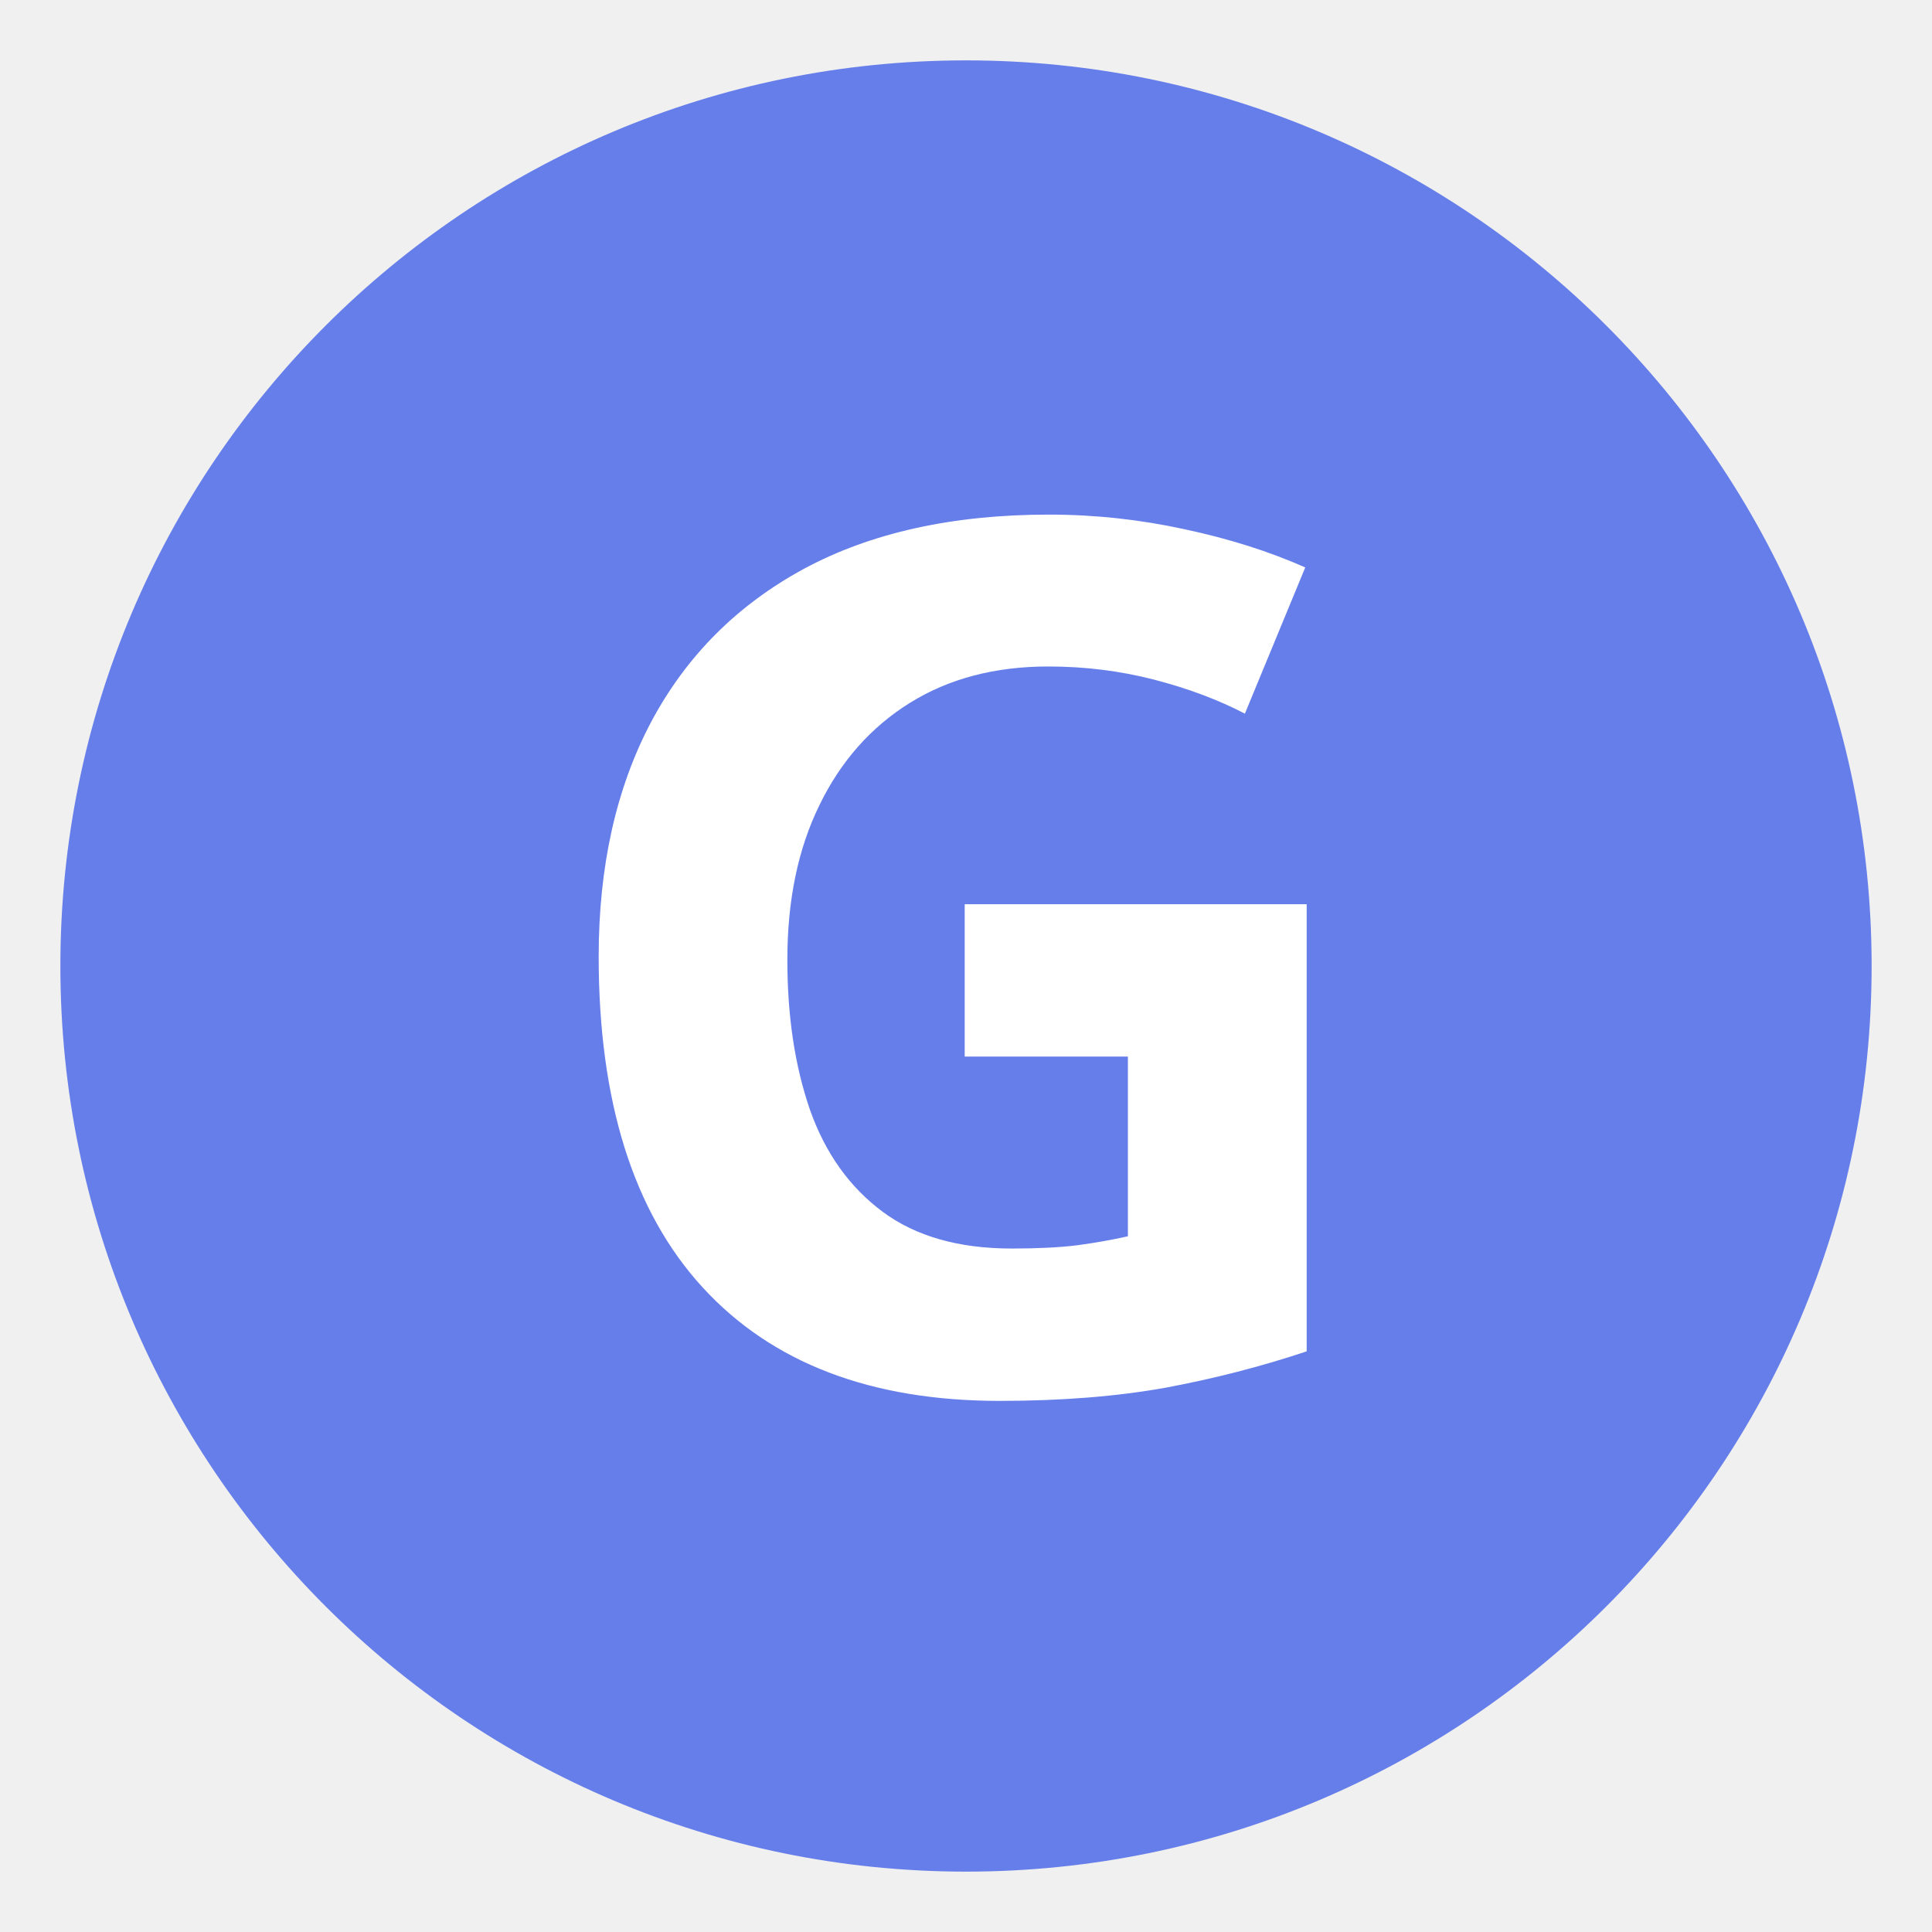
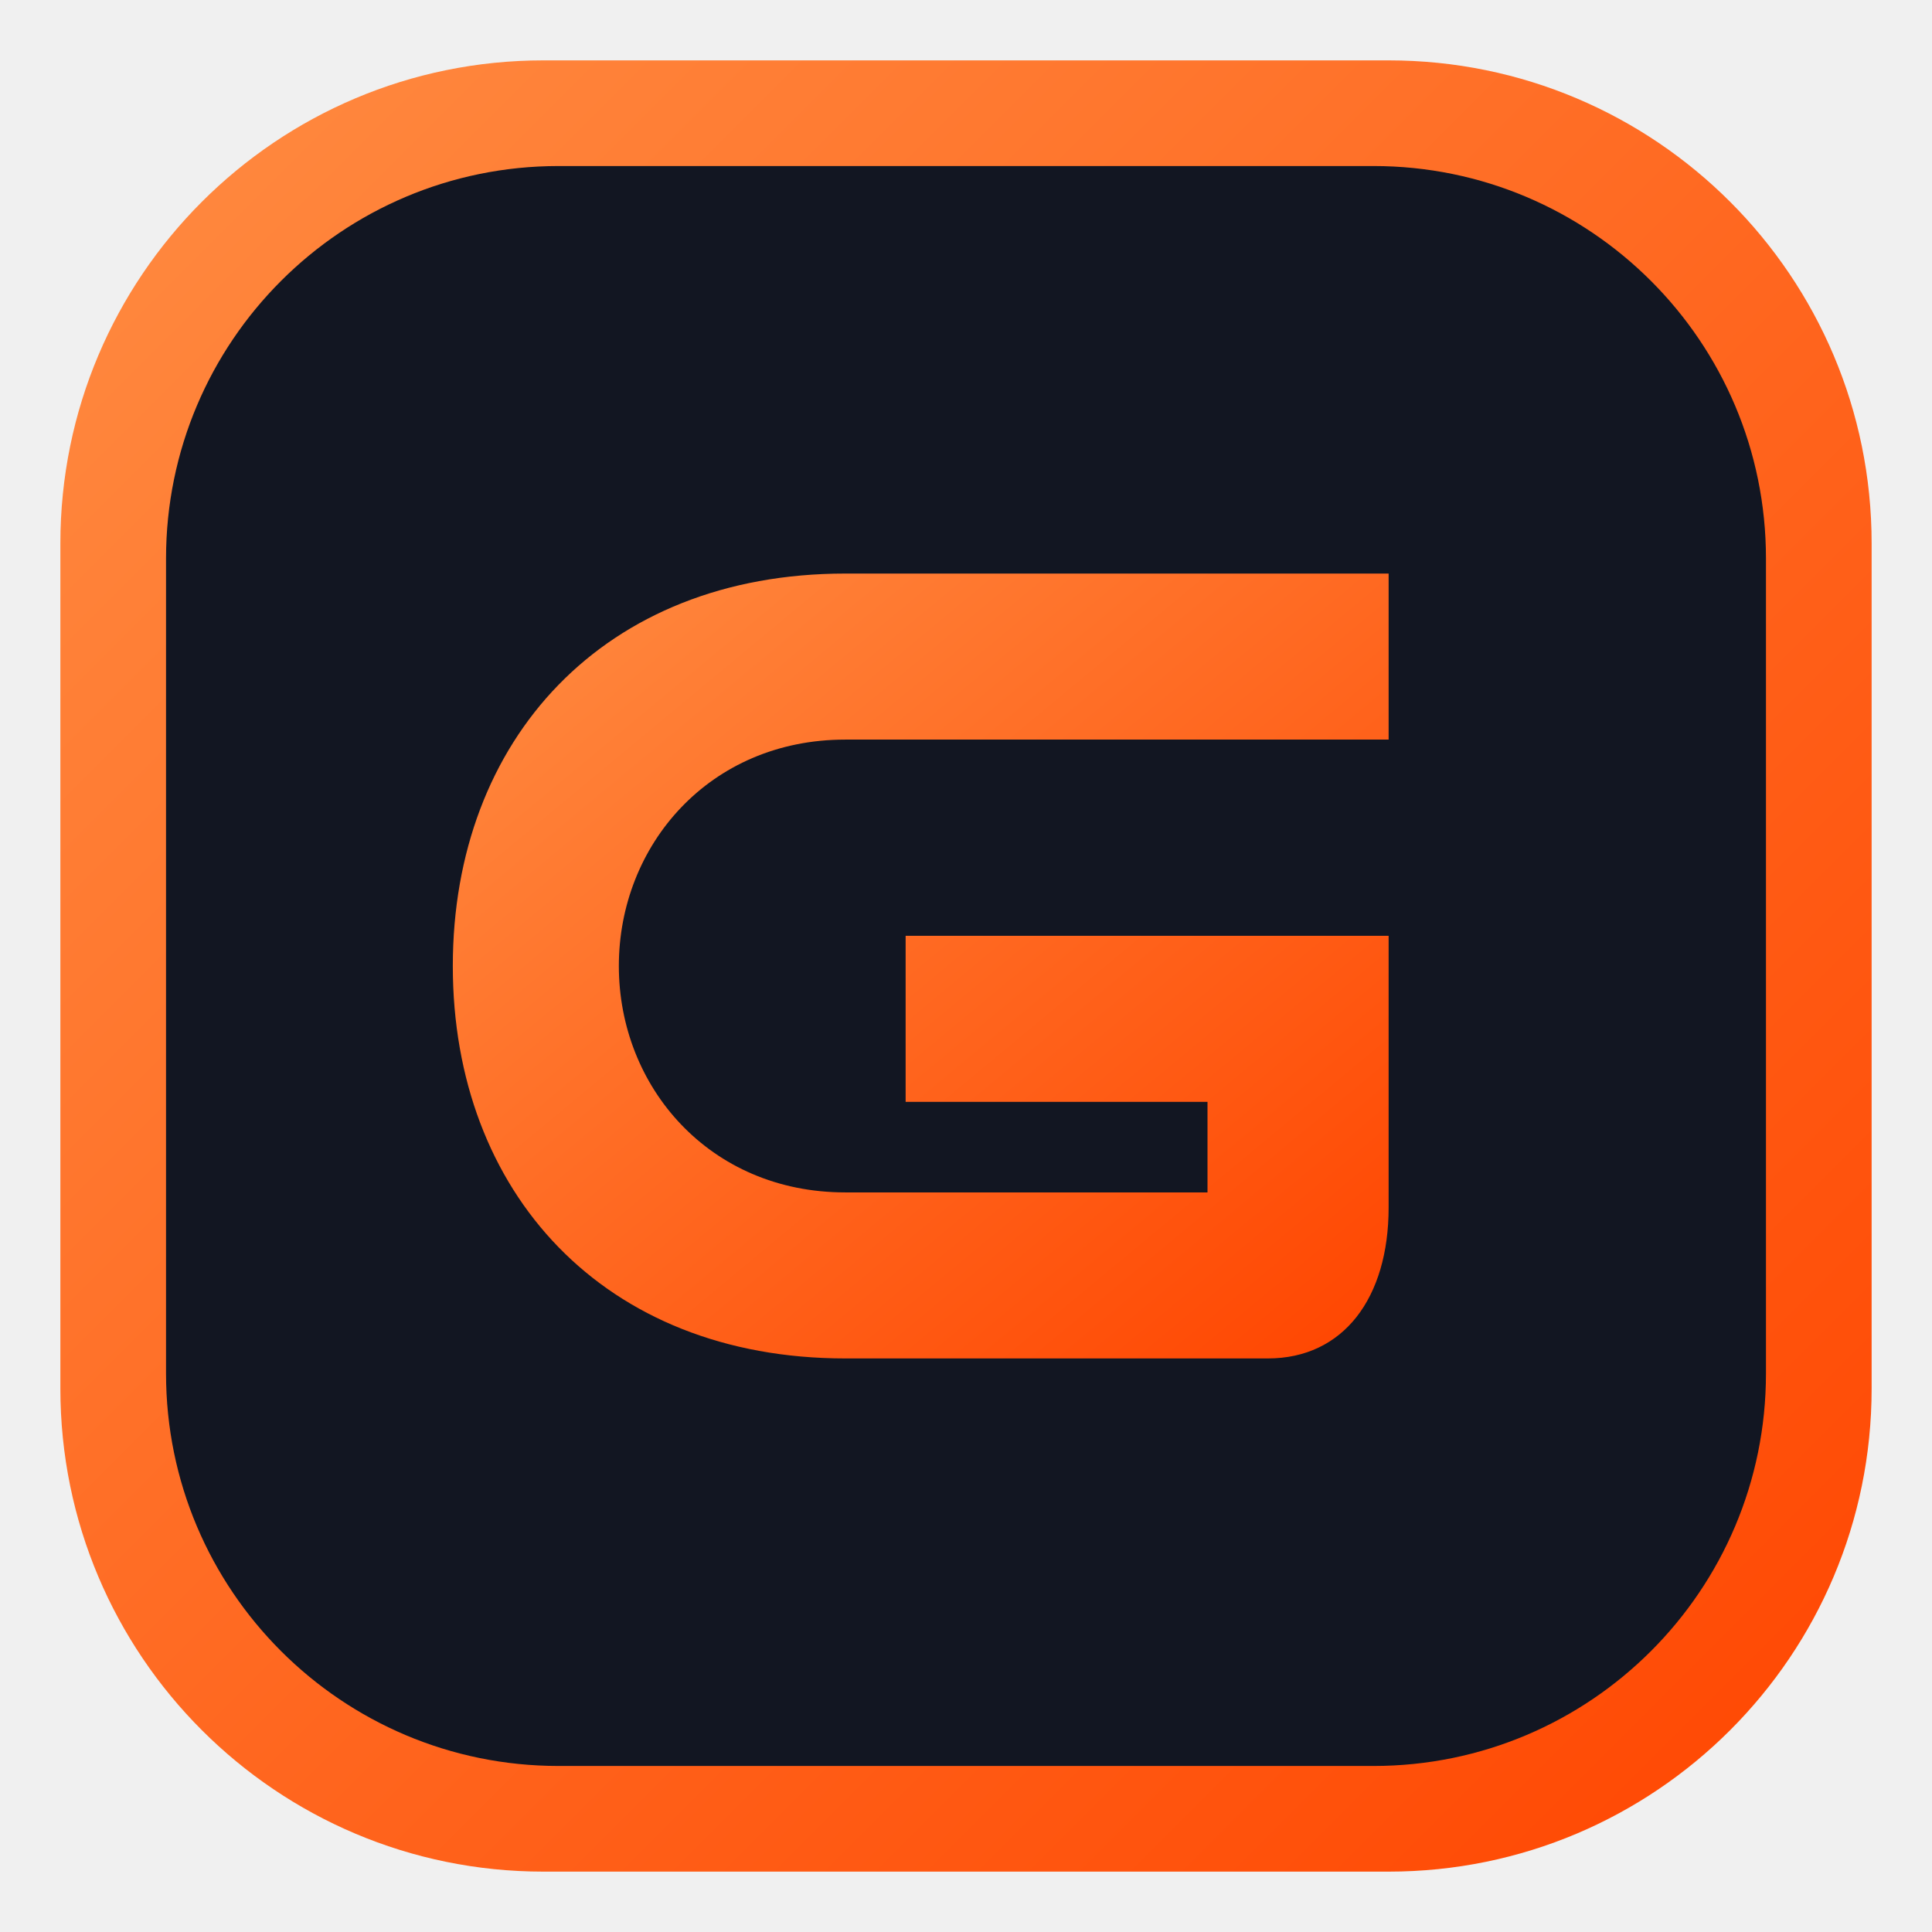
<svg xmlns="http://www.w3.org/2000/svg" viewBox="0 0 64 64" width="64" height="64">
-   <circle cx="32" cy="32" r="30" fill="#667eea" />
-   <text x="32" y="46" font-family="sans-serif" font-weight="900" font-size="40" text-anchor="middle" fill="#ffffff">G</text>
+   <defs>
+     <linearGradient id="bgGrad" x1="0%" y1="0%" x2="100%" y2="100%">
+       <stop offset="0%" stop-color="#ff8c42" />
+       <stop offset="100%" stop-color="#ff4500" />
+     </linearGradient>
+   </defs>
+   <rect x="2" y="2" width="60" height="60" rx="16" fill="url(#bgGrad)" />
+   <rect x="5.5" y="5.5" width="53" height="53" rx="13" fill="#121622" />
+   <path d="M 46 19 L 28 19 C 20 19 15 24.5 15 32 C 15 39.5 20 45 28 45 L 42 45 C 44.5 45 46 43 46 40 L 46 31 L 30 31 L 30 36.5 L 40 36.5 L 40 39.5 L 28 39.5 C 23.5 39.5 20.5 36 20.5 32 C 20.5 28 23.5 24.5 28 24.5 L 46 24.5 Z" fill="url(#bgGrad)" />
</svg>
